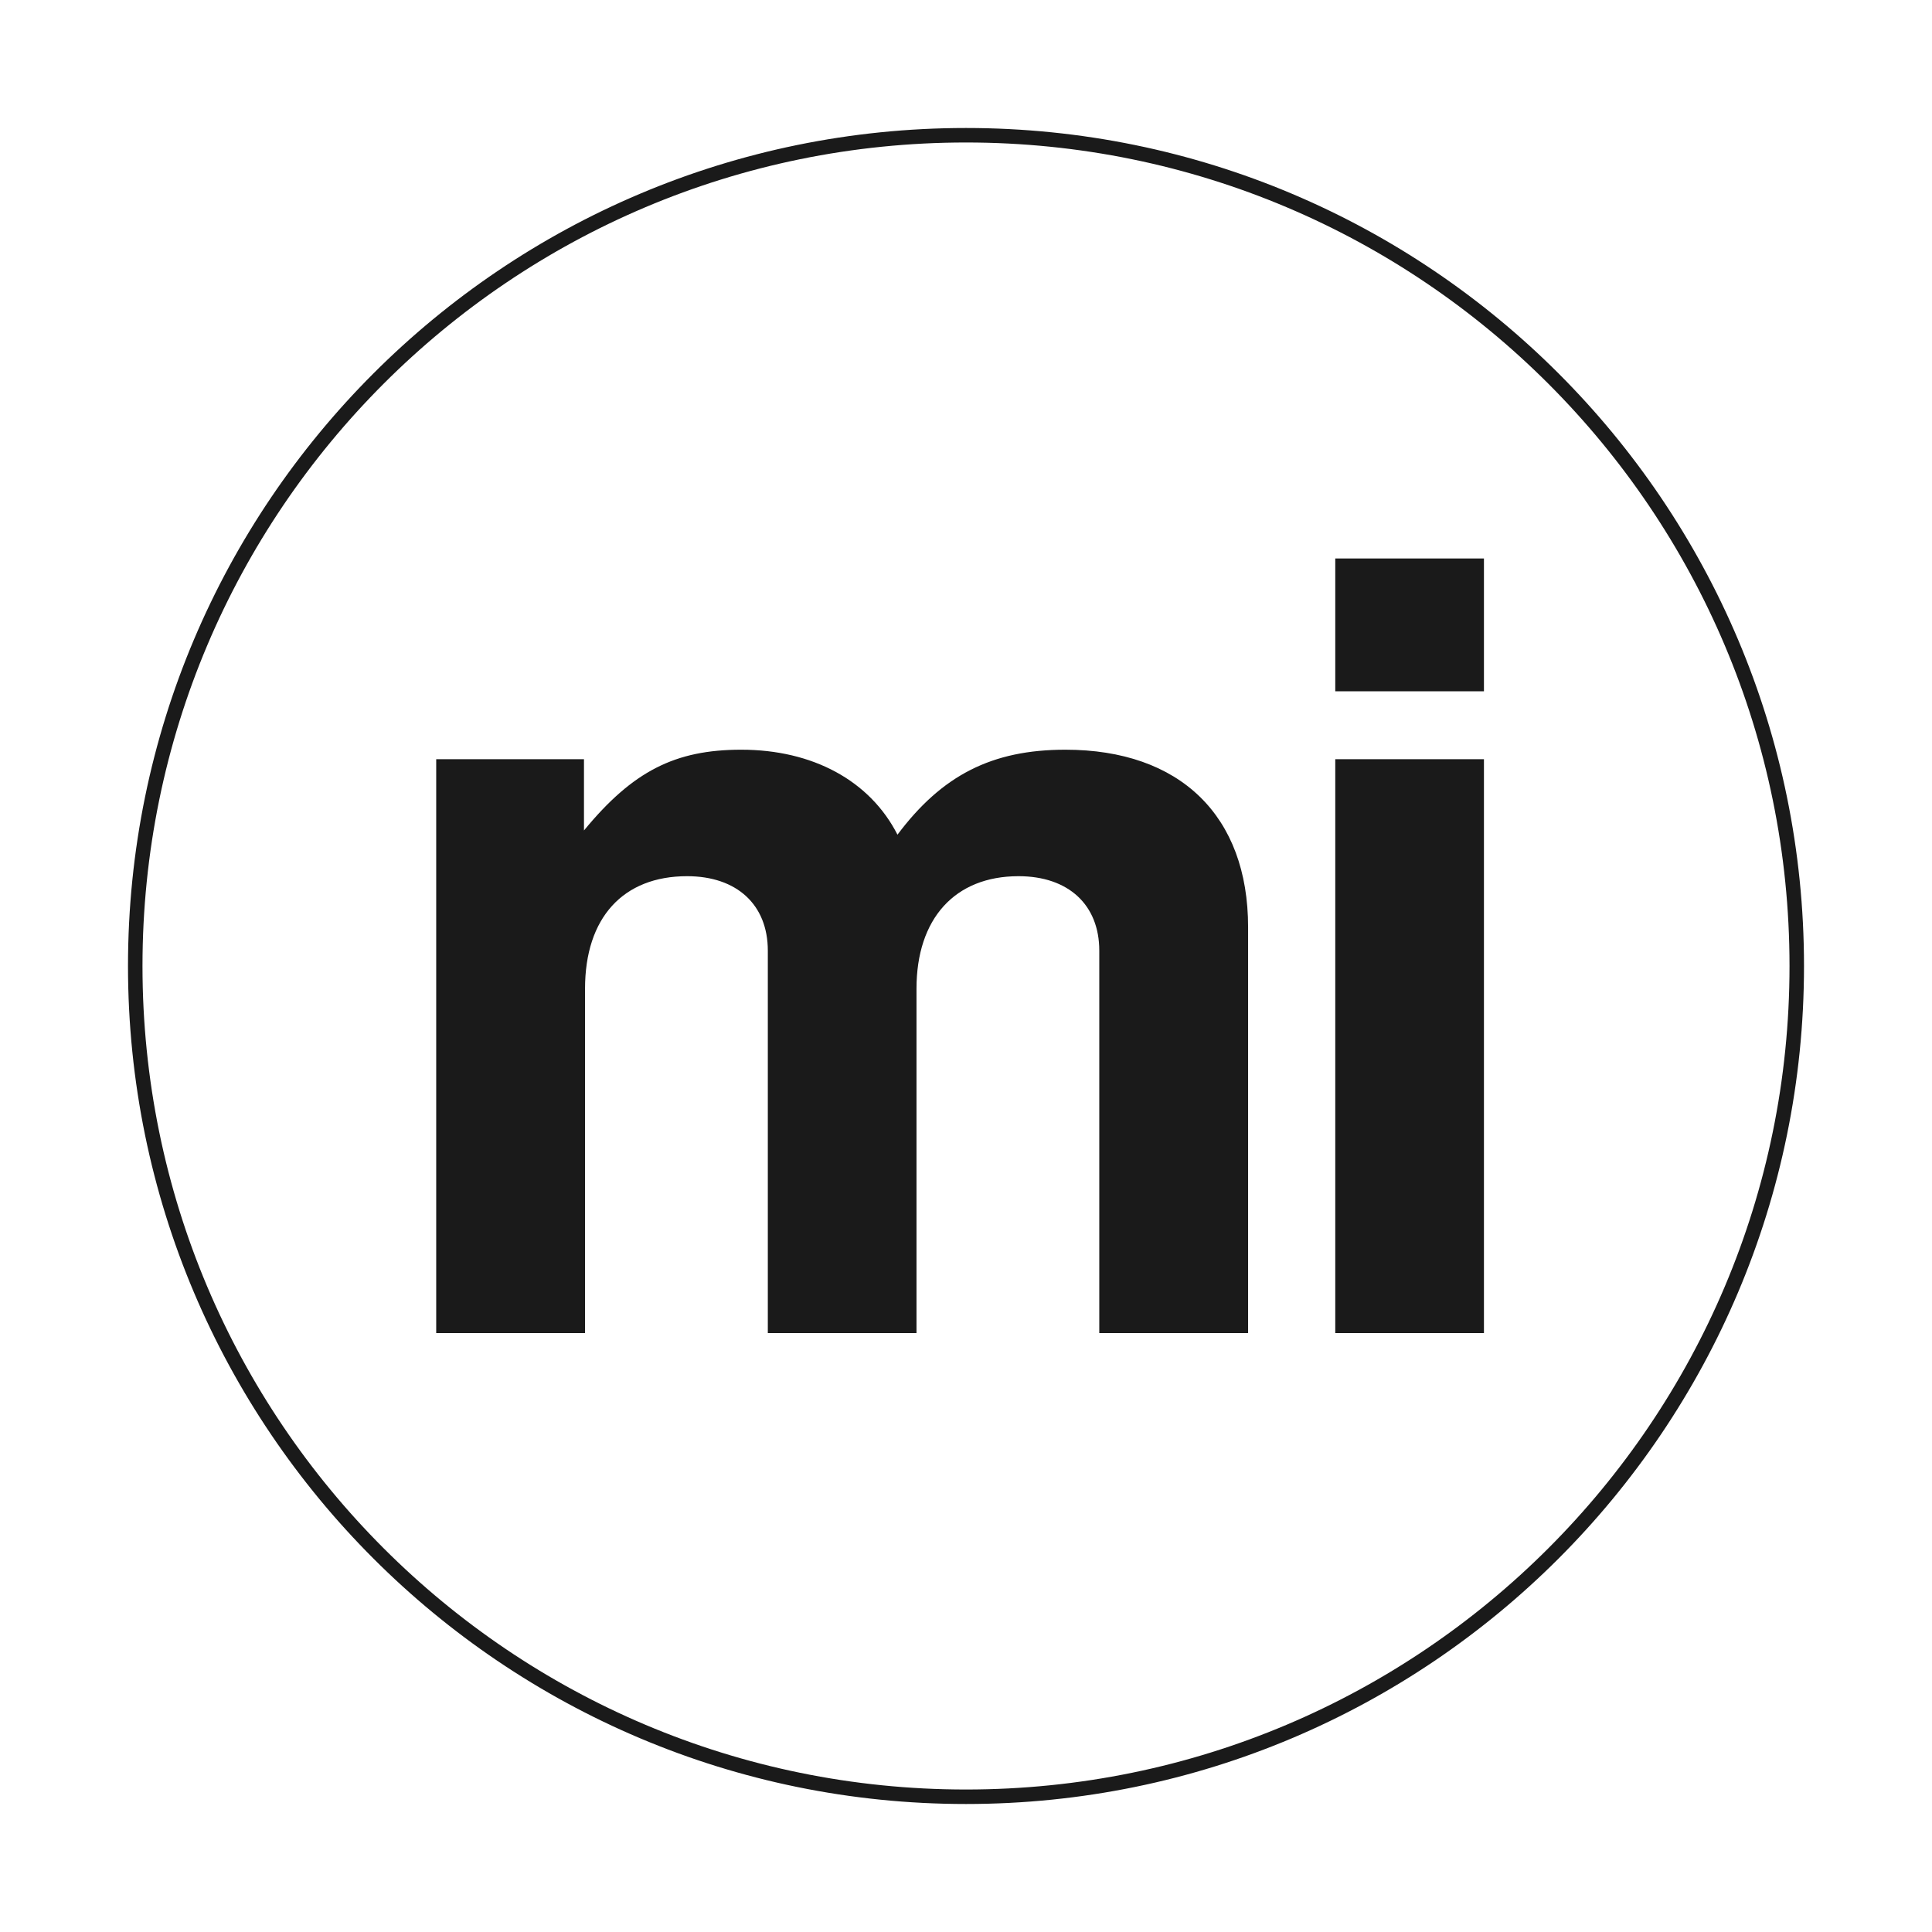
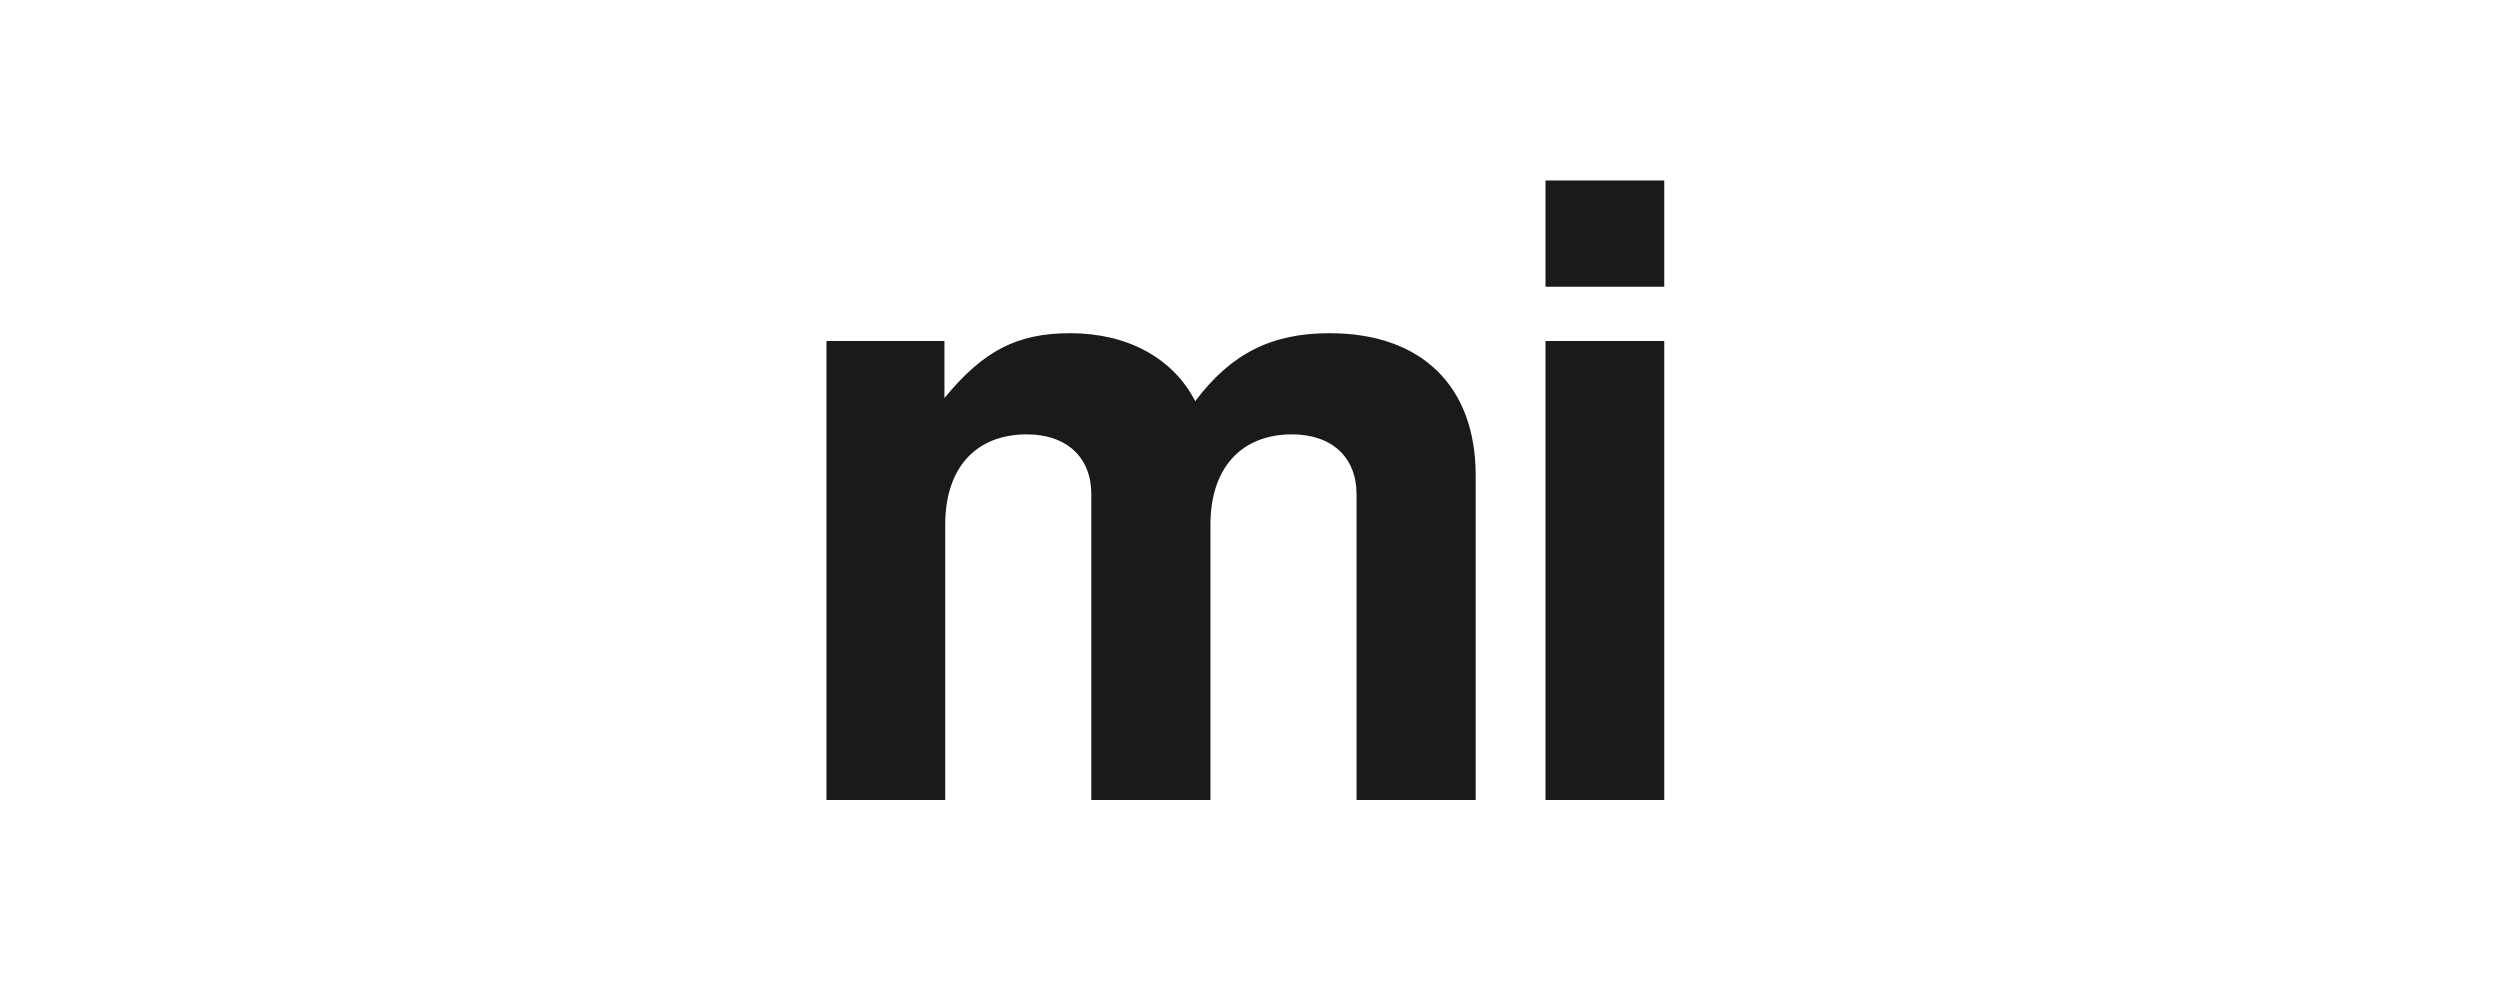
- <svg xmlns="http://www.w3.org/2000/svg" viewBox="0 0 200 200" role="img" aria-label="Maison Izem monogram — mi">
+ <svg xmlns="http://www.w3.org/2000/svg" viewBox="0 0 100 40" role="img" aria-label="mi · Maison Izem">
  <style>
-     .mi    { font-family: 'Inter Tight','Helvetica Neue',Helvetica,Arial,sans-serif;
-              font-weight: 800; font-size: 110px; letter-spacing: -0.05em; fill: #1a1a1a; }
-     .ring  { fill: none; stroke: #1a1a1a; stroke-width: 1.5; }
+     .mi { font-family: 'Inter Tight','Helvetica Neue',Helvetica,Arial,sans-serif;
+           font-weight: 800; font-size: 34px; letter-spacing: -0.05em; fill: #1a1a1a; }
  </style>
-   <circle class="ring" cx="100" cy="100" r="86" />
-   <text class="mi" x="100" y="138" text-anchor="middle">mi</text>
+   <text class="mi" x="50" y="32" text-anchor="middle">mi</text>
</svg>
